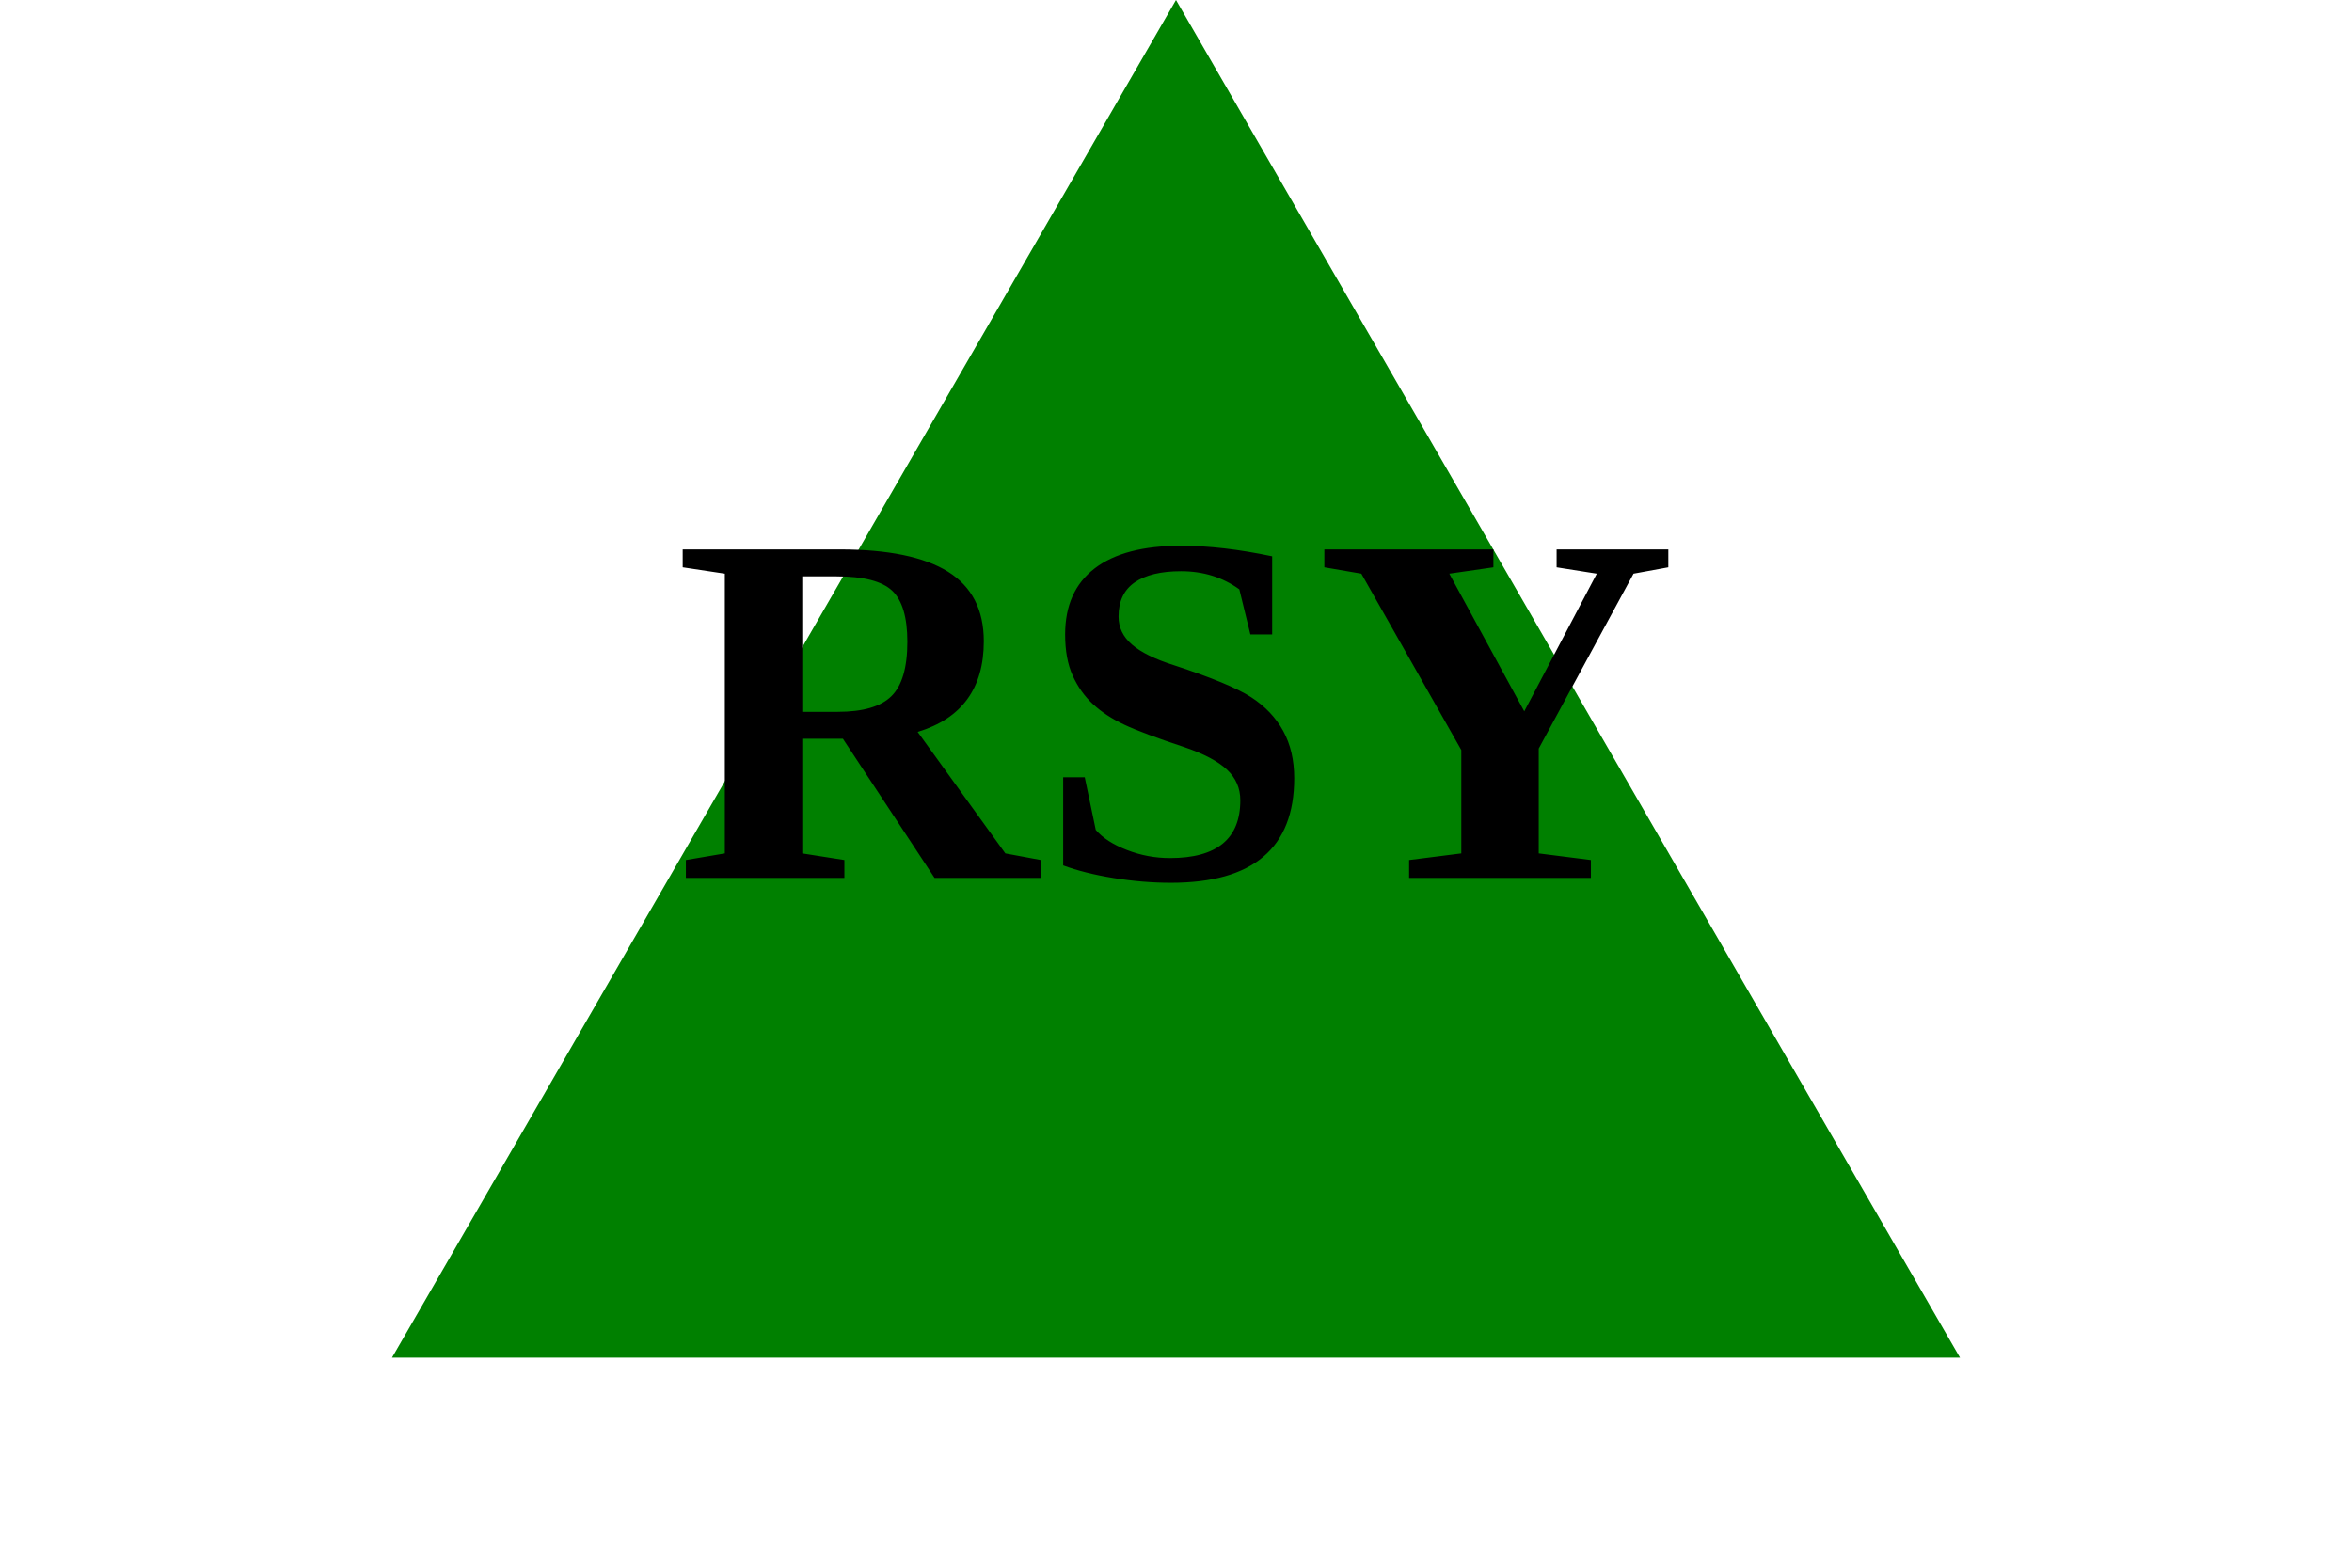
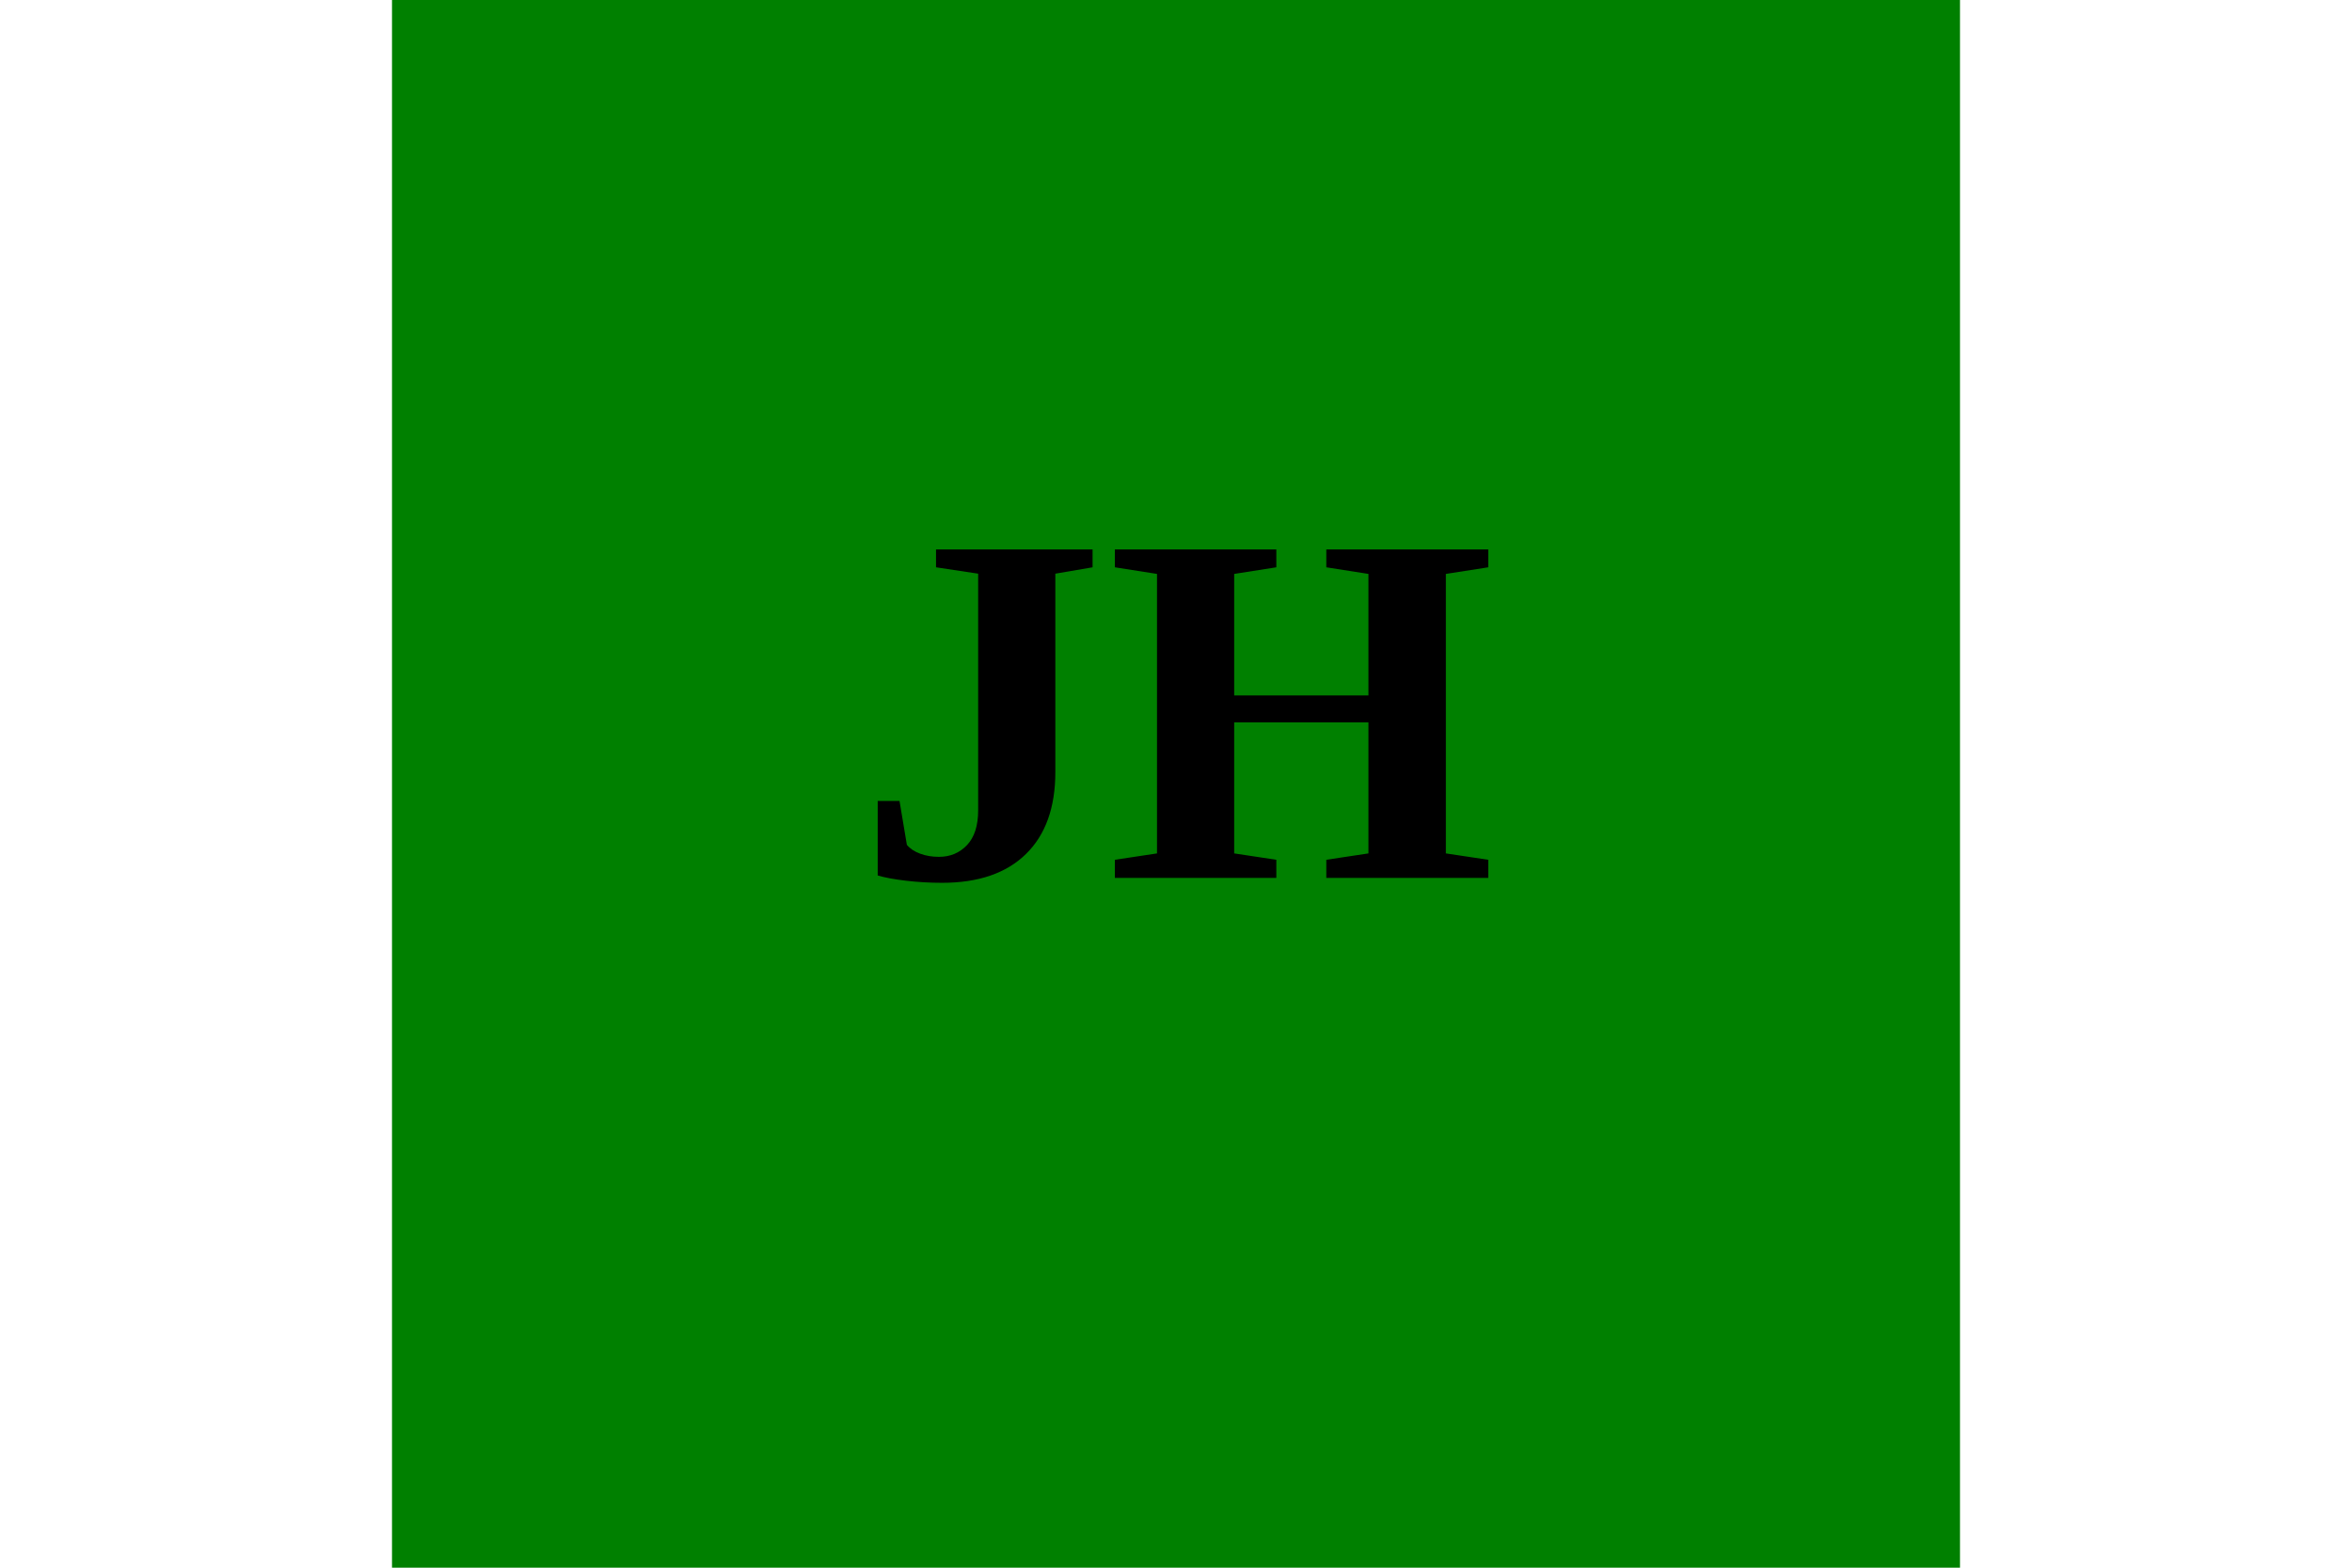
<svg xmlns="http://www.w3.org/2000/svg" width="300" height="200">
-   <polygon points="150, 0 250, 173.205 50, 173.205" fill="green" />
+   <rect x="50" y="0" width="200" height="200" fill="green" />
  <text x="50%" y="50%" text-anchor="middle" dy="1em">
-     <tspan font-weight="bold" font-size="64px" fill="black">RSY</tspan>
+     <tspan font-weight="bold" font-size="64px" fill="black">JH</tspan>
  </text>
</svg>
